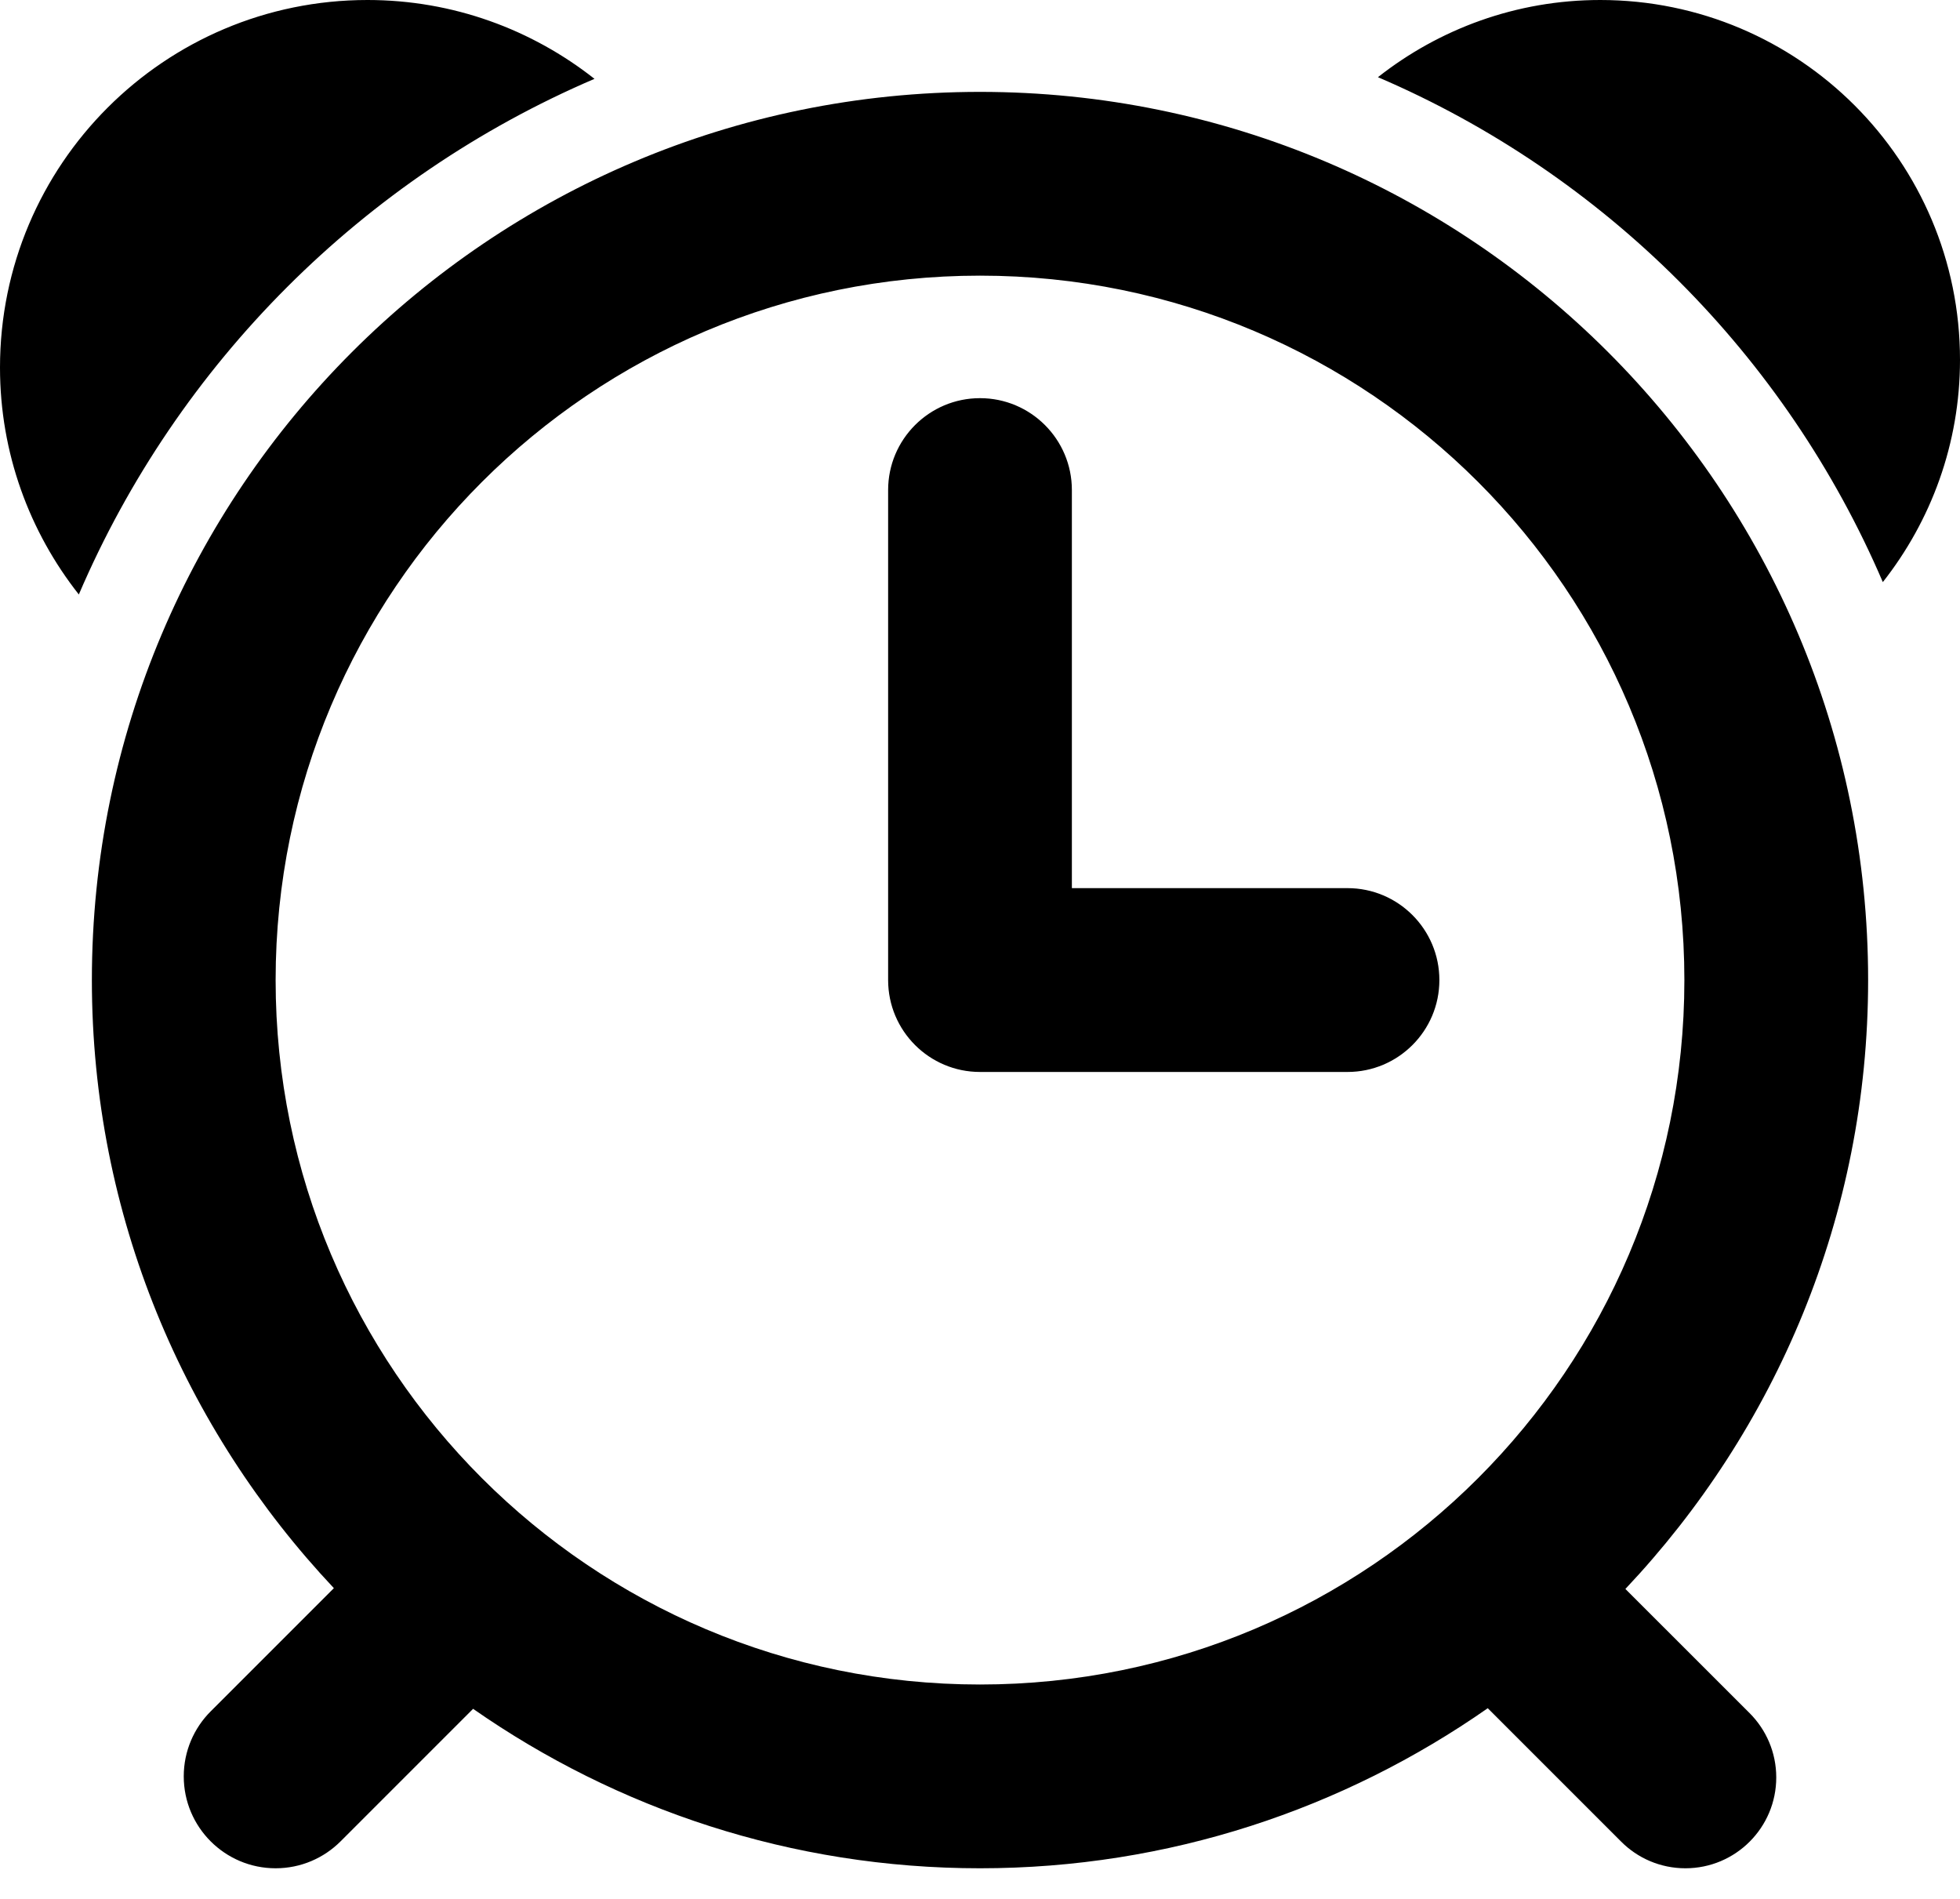
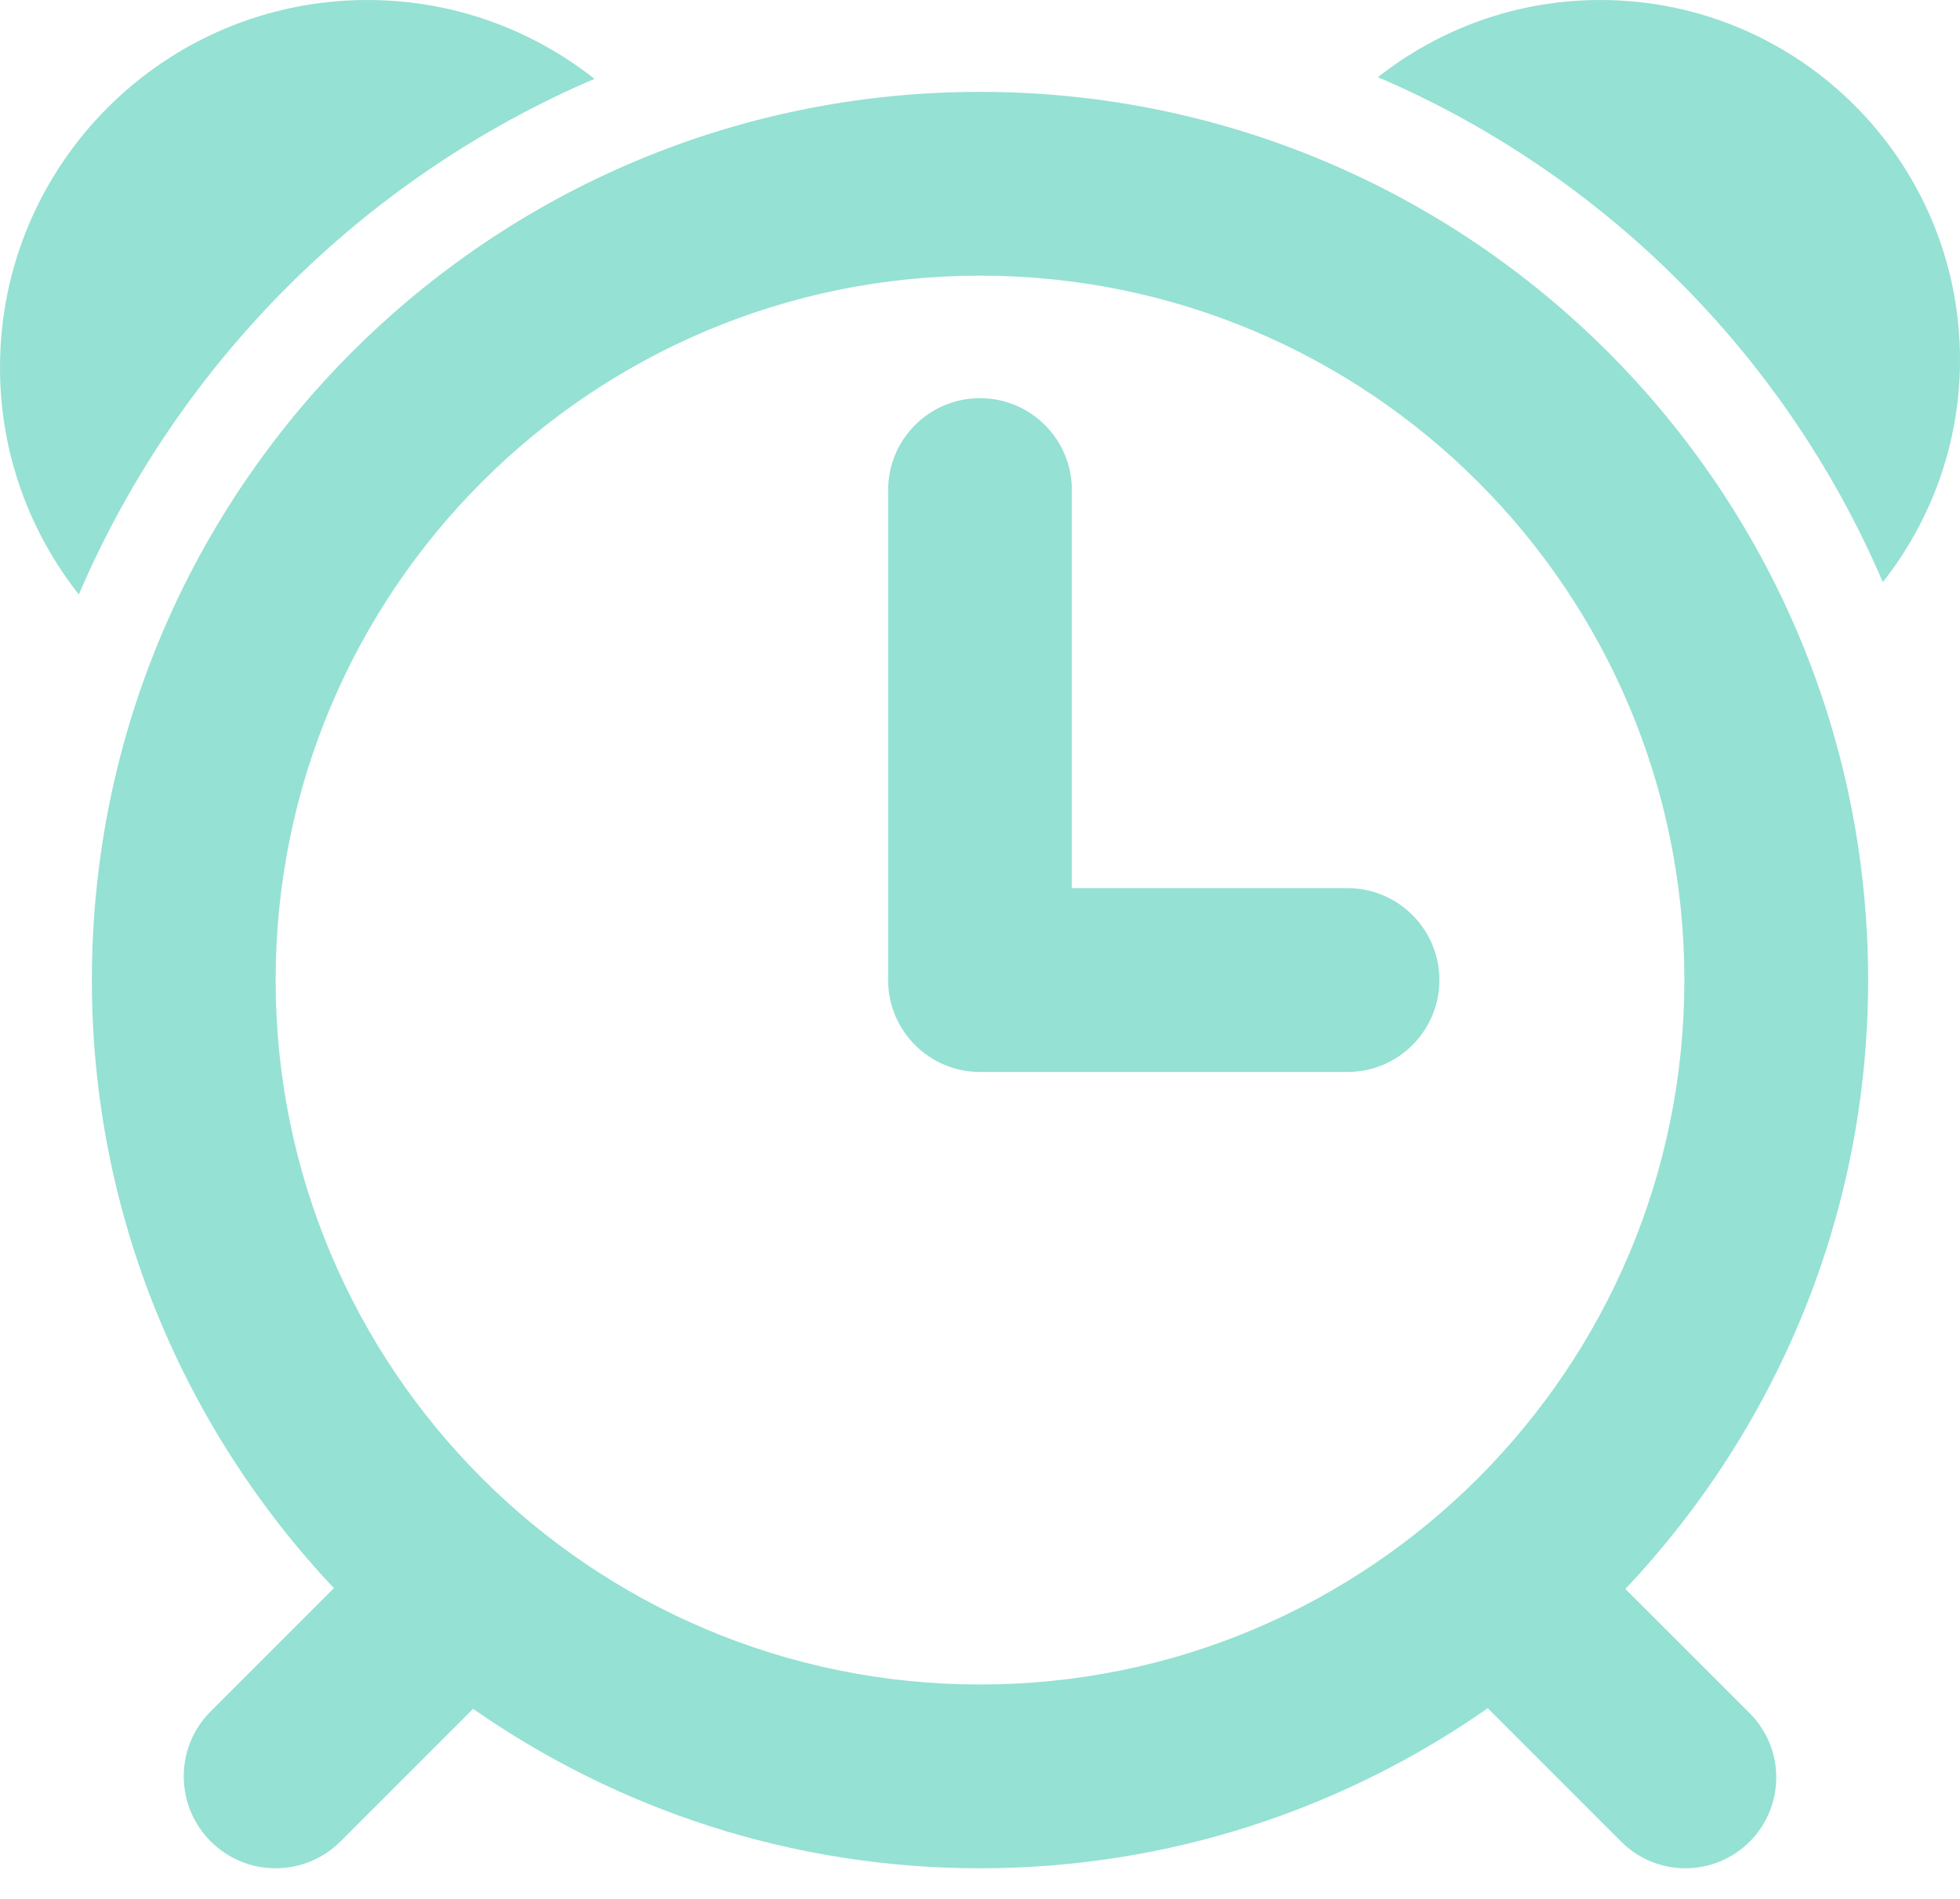
<svg xmlns="http://www.w3.org/2000/svg" width="32px" height="31px" viewvox="0 0 32 31">
-   <path d="M30.740,9.503 C29.156,5.807 26.193,2.843 22.497,1.260 C23.497,0.473 24.755,-0.000 26.126,-0.000 C29.370,-0.000 32.000,2.630 32.000,5.874 C32.000,7.245 31.527,8.503 30.740,9.503 ZM30.500,16.000 C30.500,19.852 28.988,23.343 26.537,25.940 L28.566,27.968 C28.834,28.237 29.000,28.607 29.000,29.017 C29.000,29.836 28.336,30.500 27.517,30.500 C27.107,30.500 26.736,30.334 26.468,30.065 L24.290,27.887 C21.939,29.529 19.085,30.500 16.000,30.500 C12.921,30.500 10.072,29.534 7.724,27.897 L5.561,30.060 C5.289,30.332 4.914,30.500 4.500,30.500 C3.672,30.500 3.000,29.828 3.000,28.999 C3.000,28.586 3.168,28.210 3.439,27.939 L5.451,25.927 C3.008,23.332 1.500,19.845 1.500,16.000 C1.500,7.992 7.992,1.500 16.000,1.500 C24.008,1.500 30.500,7.992 30.500,16.000 ZM16.000,4.500 C9.649,4.500 4.500,9.648 4.500,16.000 C4.500,22.351 9.649,27.500 16.000,27.500 C22.351,27.500 27.500,22.351 27.500,16.000 C27.500,9.648 22.351,4.500 16.000,4.500 ZM22.000,17.500 L16.000,17.500 C15.172,17.500 14.500,16.828 14.500,16.000 L14.500,8.000 C14.500,7.172 15.172,6.500 16.000,6.500 C16.828,6.500 17.500,7.172 17.500,8.000 L17.500,14.499 L22.000,14.499 C22.828,14.499 23.500,15.171 23.500,16.000 C23.500,16.828 22.828,17.500 22.000,17.500 ZM1.287,9.705 C0.483,8.685 -0.000,7.400 -0.000,6.000 C-0.000,2.686 2.686,-0.000 6.000,-0.000 C7.400,-0.000 8.685,0.483 9.706,1.287 C5.931,2.904 2.904,5.931 1.287,9.705 Z" />
+   <path fill-rule="evenodd" fill="rgb(149, 225, 211)" d="M30.740,9.503 C29.156,5.807 26.193,2.843 22.497,1.260 C23.497,0.473 24.755,-0.000 26.126,-0.000 C29.370,-0.000 32.000,2.630 32.000,5.874 C32.000,7.245 31.527,8.503 30.740,9.503 ZM30.500,16.000 C30.500,19.852 28.988,23.343 26.537,25.940 L28.566,27.968 C28.834,28.237 29.000,28.607 29.000,29.017 C29.000,29.836 28.336,30.500 27.517,30.500 C27.107,30.500 26.736,30.334 26.468,30.065 L24.290,27.887 C21.939,29.529 19.085,30.500 16.000,30.500 C12.921,30.500 10.072,29.534 7.724,27.897 L5.561,30.060 C5.289,30.332 4.914,30.500 4.500,30.500 C3.672,30.500 3.000,29.828 3.000,28.999 C3.000,28.586 3.168,28.210 3.439,27.939 L5.451,25.927 C3.008,23.332 1.500,19.845 1.500,16.000 C1.500,7.992 7.992,1.500 16.000,1.500 C24.008,1.500 30.500,7.992 30.500,16.000 ZM16.000,4.500 C9.649,4.500 4.500,9.648 4.500,16.000 C4.500,22.351 9.649,27.500 16.000,27.500 C22.351,27.500 27.500,22.351 27.500,16.000 C27.500,9.648 22.351,4.500 16.000,4.500 ZM22.000,17.500 L16.000,17.500 C15.172,17.500 14.500,16.828 14.500,16.000 L14.500,8.000 C14.500,7.172 15.172,6.500 16.000,6.500 C16.828,6.500 17.500,7.172 17.500,8.000 L17.500,14.499 L22.000,14.499 C22.828,14.499 23.500,15.171 23.500,16.000 C23.500,16.828 22.828,17.500 22.000,17.500 ZM1.287,9.705 C0.483,8.685 -0.000,7.400 -0.000,6.000 C-0.000,2.686 2.686,-0.000 6.000,-0.000 C7.400,-0.000 8.685,0.483 9.706,1.287 C5.931,2.904 2.904,5.931 1.287,9.705 Z" />
</svg>
